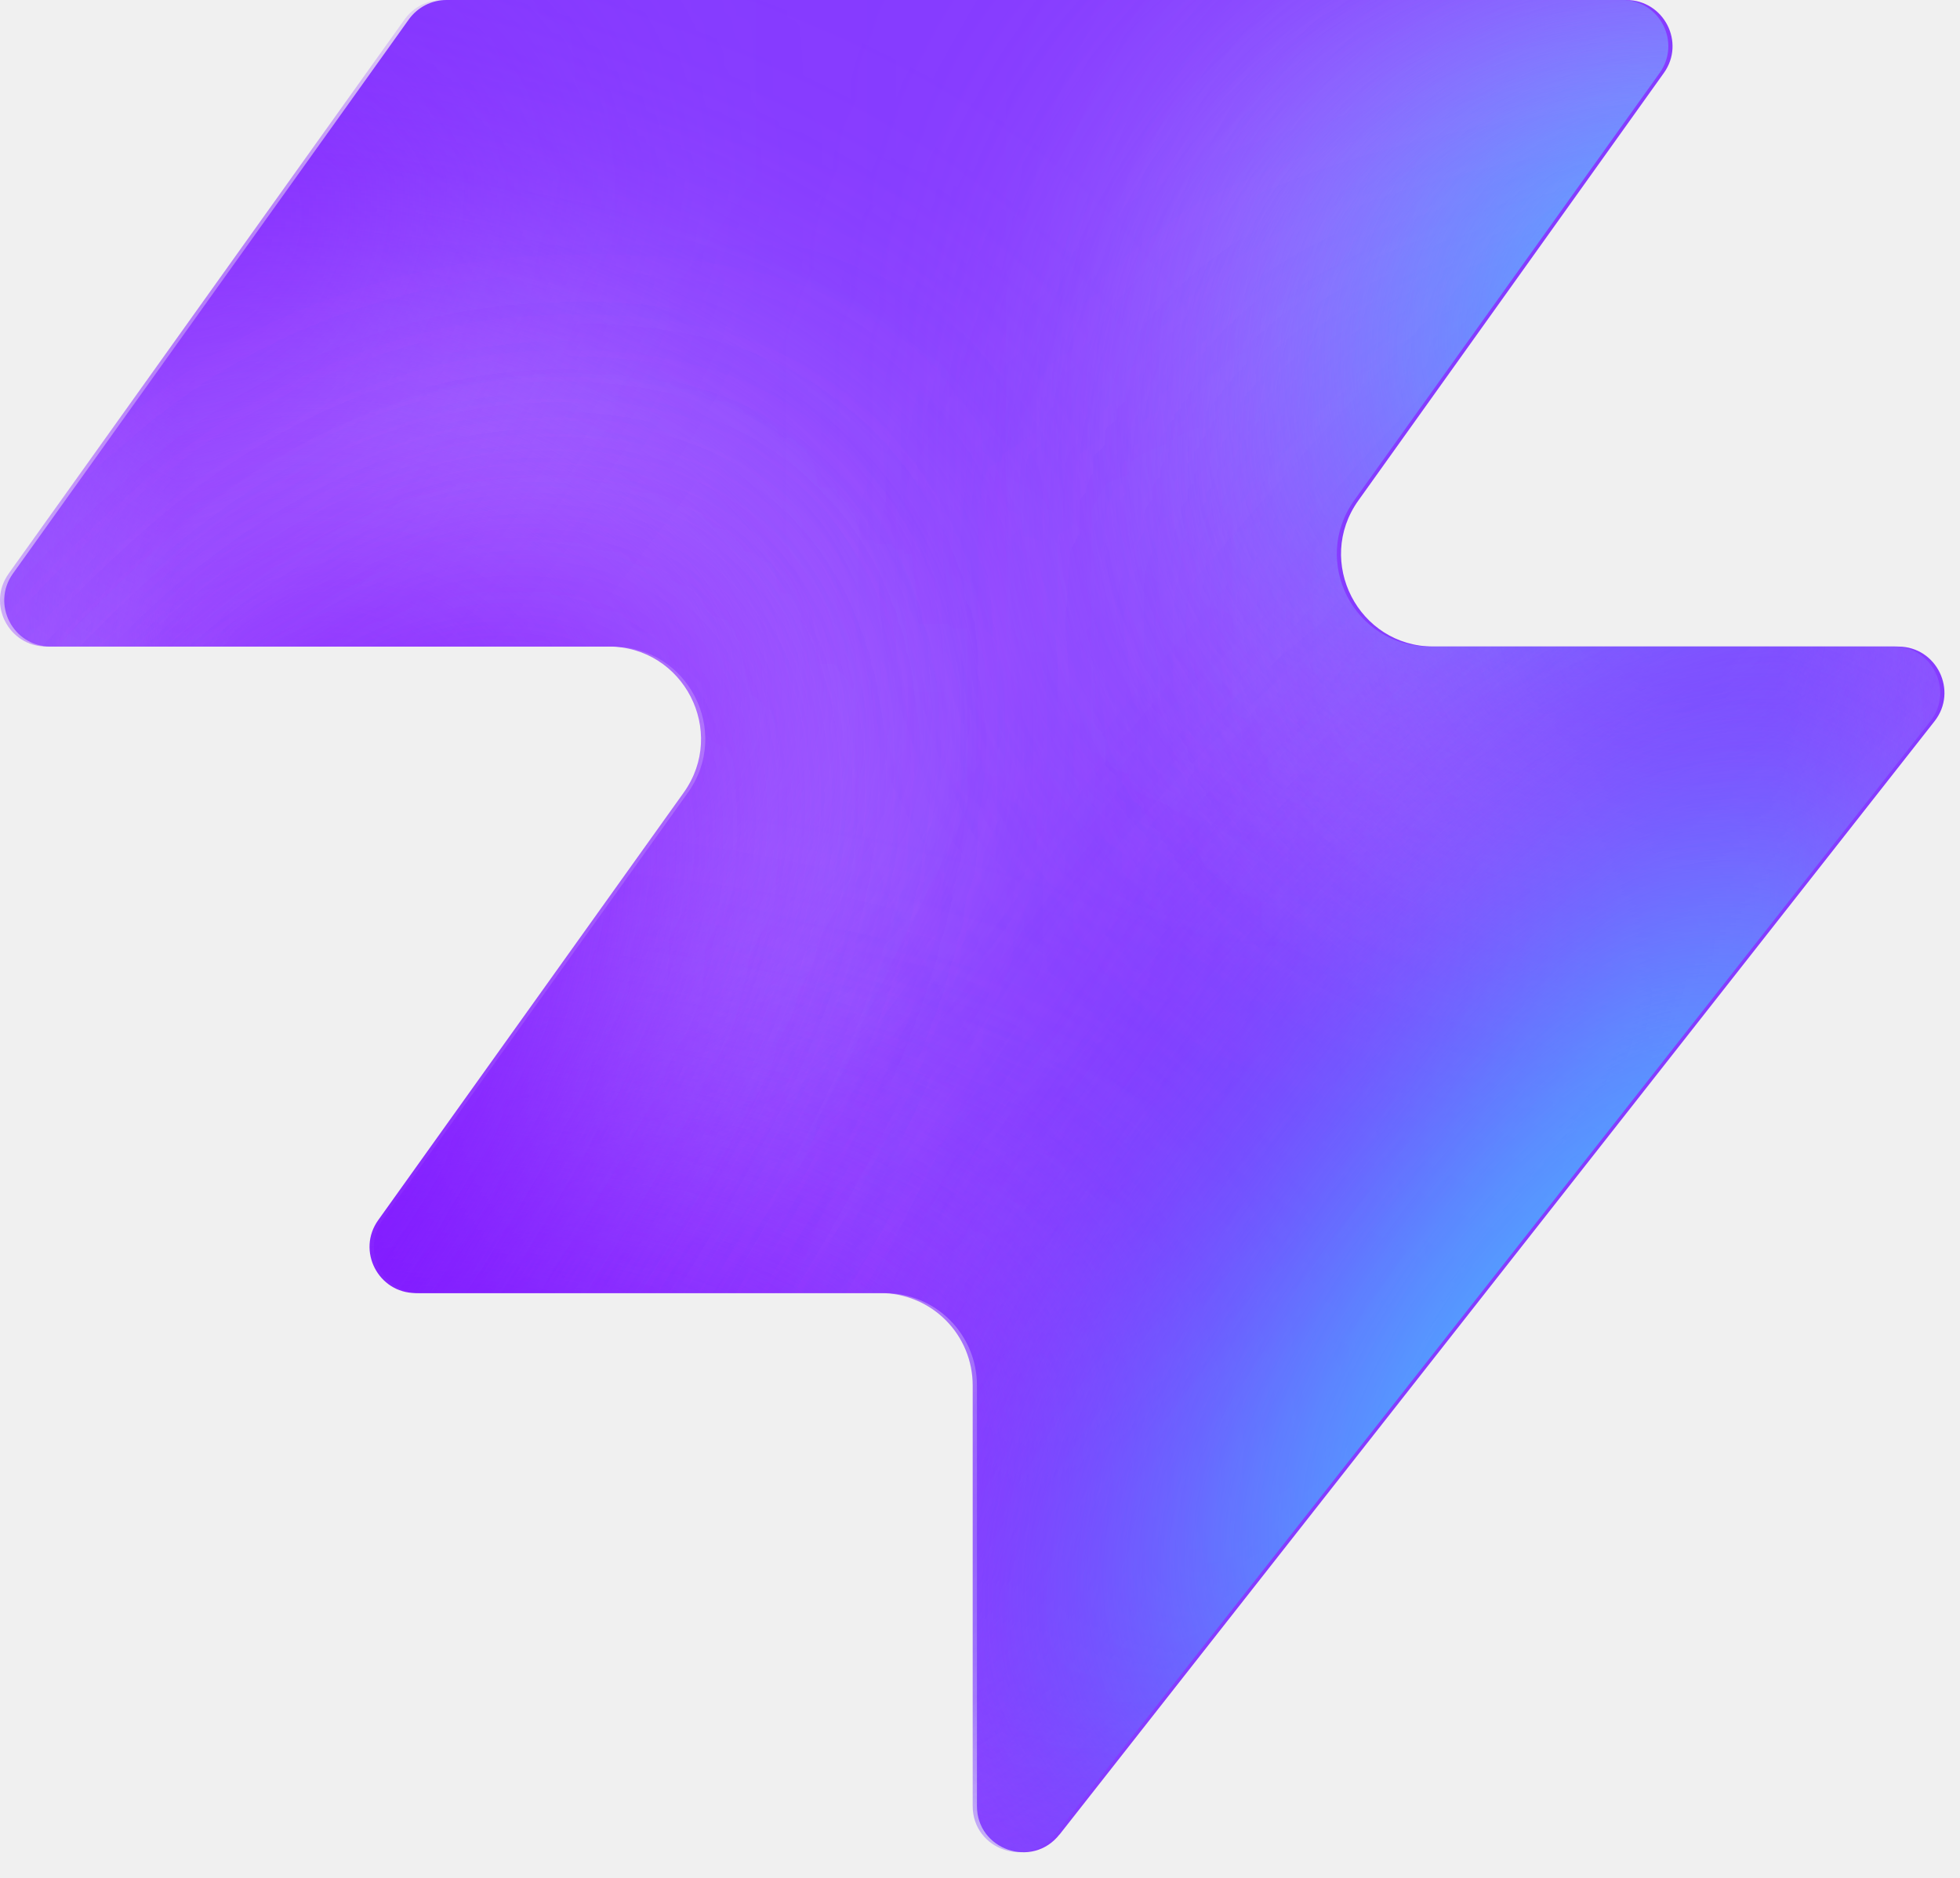
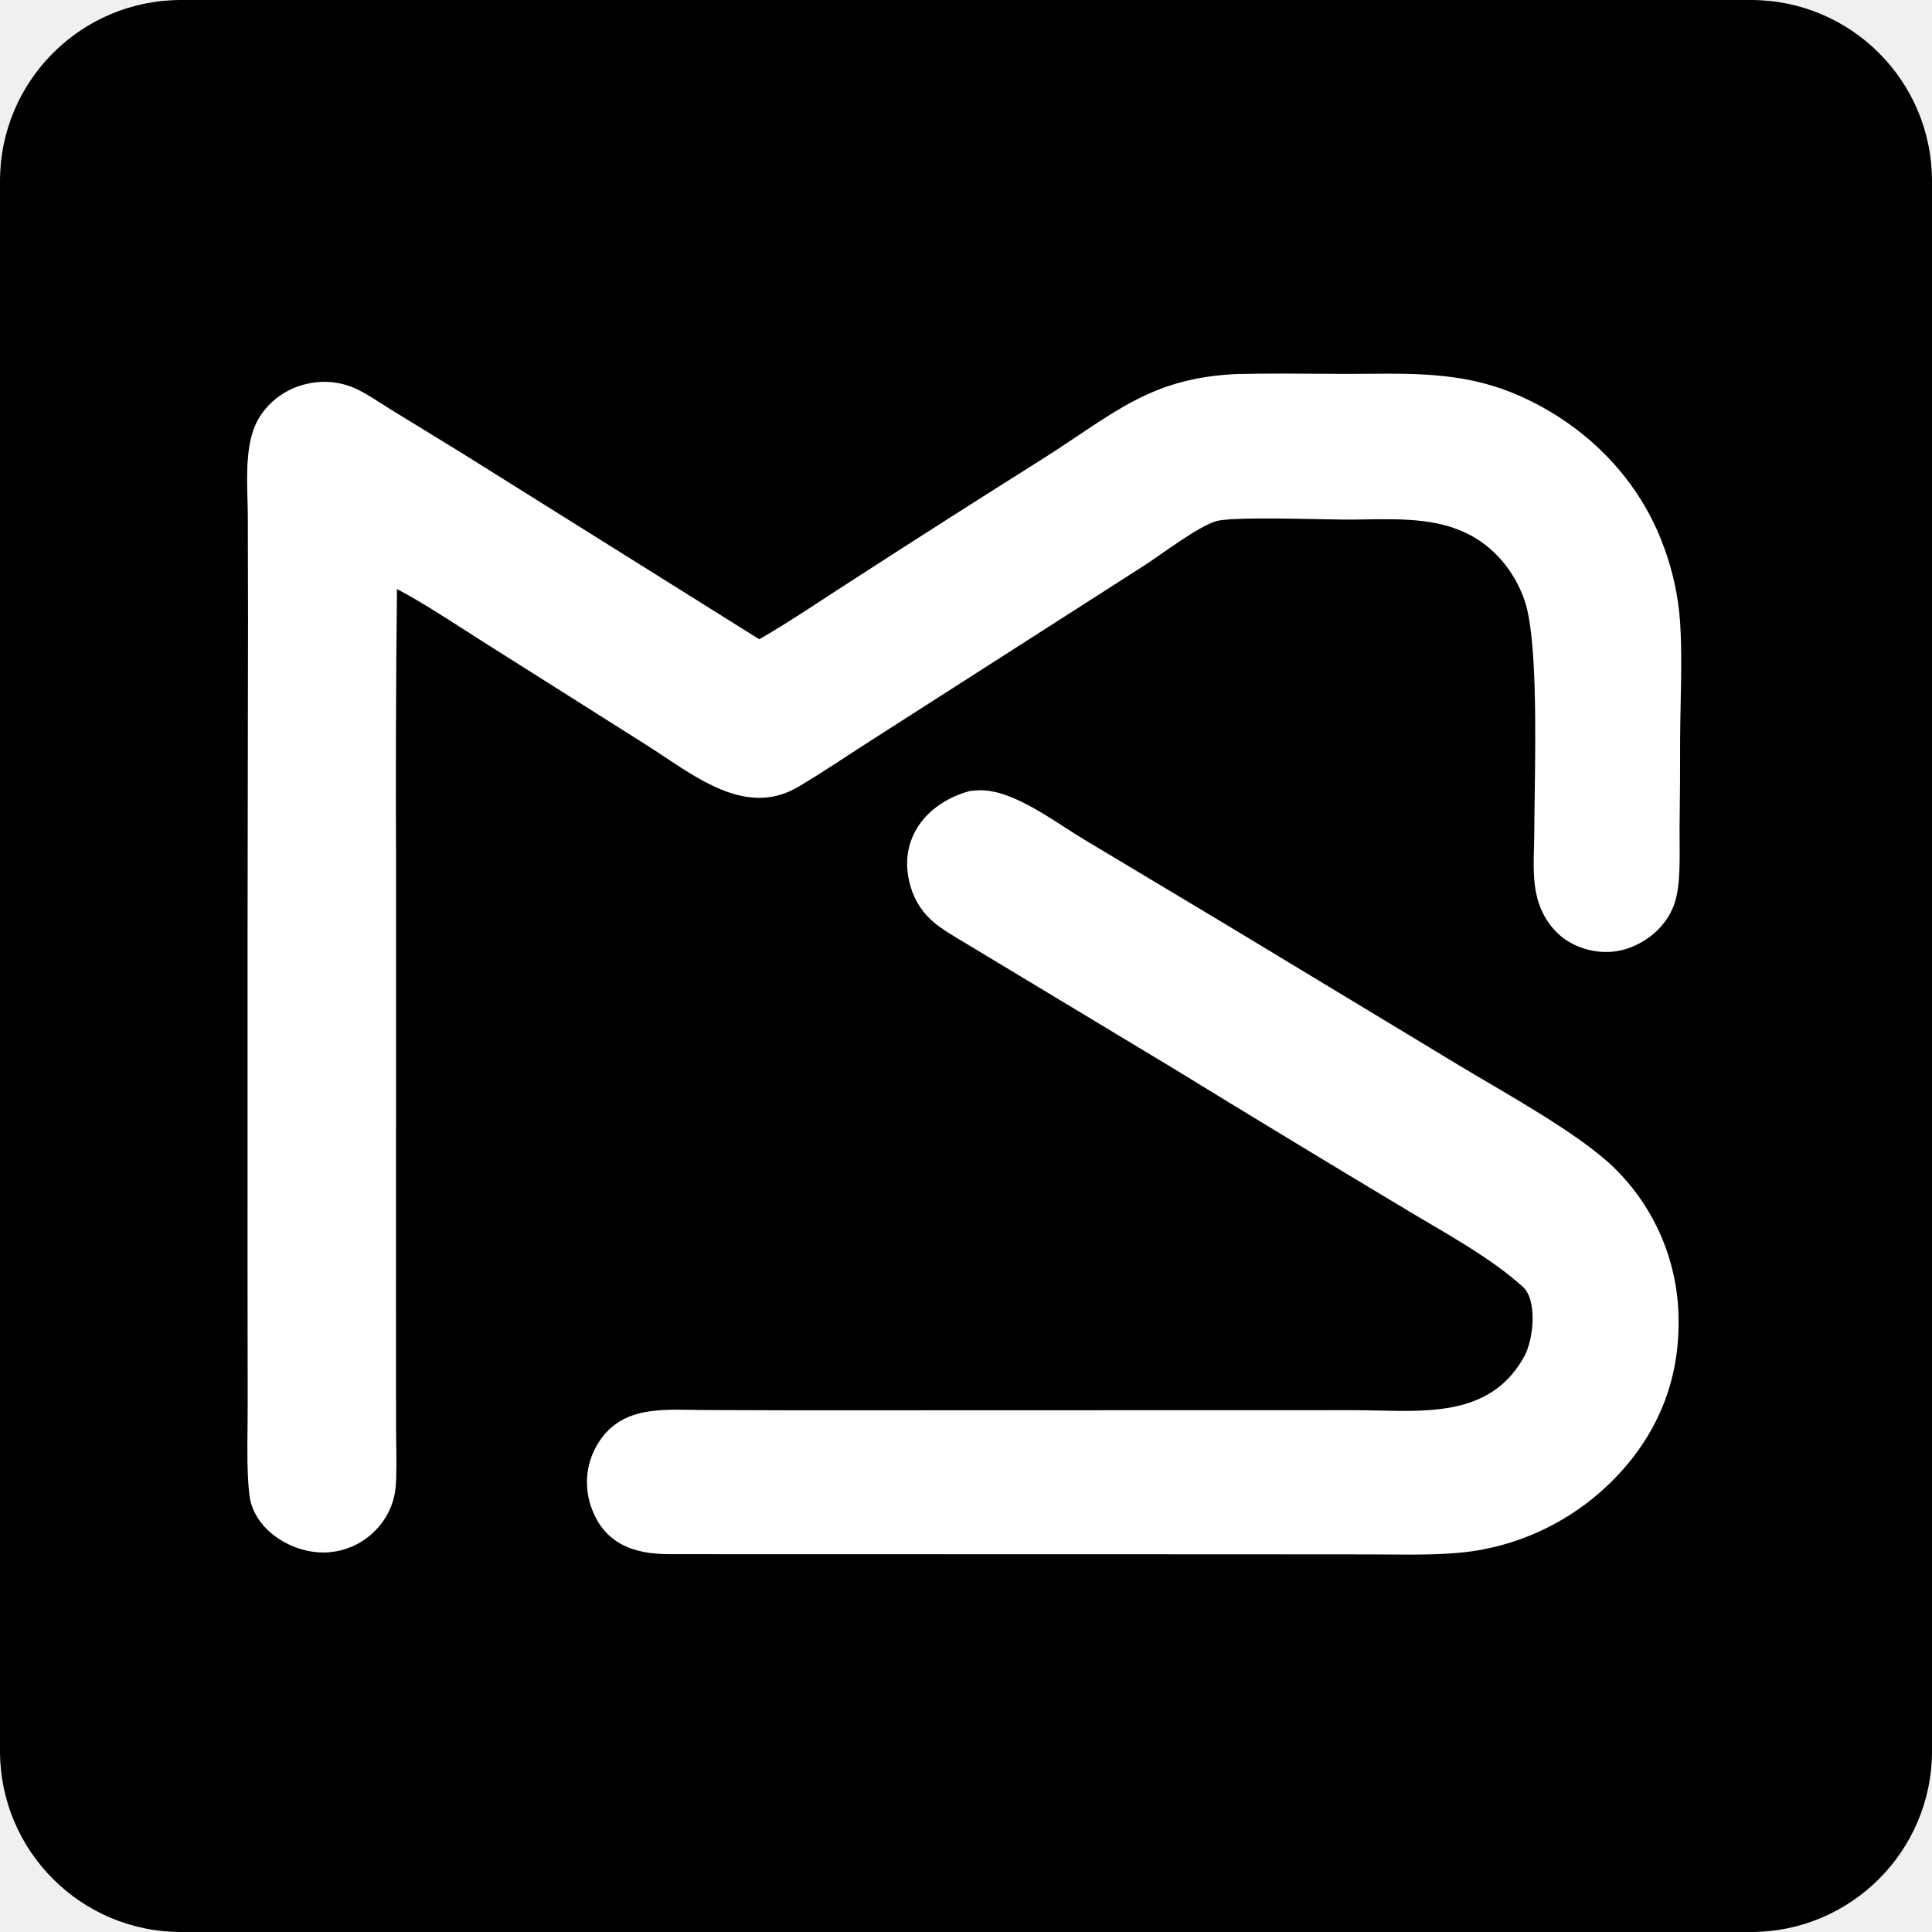
- <svg xmlns="http://www.w3.org/2000/svg" width="48" height="46" fill="none" viewBox="0 0 48 46">
-   <path fill="#863bff" d="M25.946 44.938c-.664.845-2.021.375-2.021-.698V33.937a2.26 2.26 0 0 0-2.262-2.262H10.287c-.92 0-1.456-1.04-.92-1.788l7.48-10.471c1.07-1.497 0-3.578-1.842-3.578H1.237c-.92 0-1.456-1.04-.92-1.788L10.013.474c.214-.297.556-.474.92-.474h28.894c.92 0 1.456 1.04.92 1.788l-7.48 10.471c-1.07 1.498 0 3.579 1.842 3.579h11.377c.943 0 1.473 1.088.89 1.83L25.947 44.94z" style="fill:#863bff;fill:color(display-p3 .525 .23 1);fill-opacity:1" />
-   <mask id="a" width="48" height="46" x="0" y="0" maskUnits="userSpaceOnUse" style="mask-type:alpha">
-     <path fill="#000" d="M25.842 44.938c-.664.844-2.021.375-2.021-.698V33.937a2.26 2.26 0 0 0-2.262-2.262H10.183c-.92 0-1.456-1.04-.92-1.788l7.48-10.471c1.07-1.498 0-3.579-1.842-3.579H1.133c-.92 0-1.456-1.04-.92-1.787L9.91.473c.214-.297.556-.474.92-.474h28.894c.92 0 1.456 1.04.92 1.788l-7.48 10.471c-1.07 1.498 0 3.578 1.842 3.578h11.377c.943 0 1.473 1.088.89 1.832L25.843 44.94z" style="fill:#000;fill-opacity:1" />
-   </mask>
-   <g mask="url(#a)">
-     <g filter="url(#b)">
-       <ellipse cx="5.508" cy="14.704" fill="#ede6ff" rx="5.508" ry="14.704" style="fill:#ede6ff;fill:color(display-p3 .927 .903 1);fill-opacity:1" transform="matrix(.00324 1 1 -.00324 -4.47 31.516)" />
-     </g>
-     <g filter="url(#c)">
-       <ellipse cx="10.399" cy="29.851" fill="#ede6ff" rx="10.399" ry="29.851" style="fill:#ede6ff;fill:color(display-p3 .927 .903 1);fill-opacity:1" transform="matrix(.00324 1 1 -.00324 -39.328 7.883)" />
-     </g>
-     <g filter="url(#d)">
-       <ellipse cx="5.508" cy="30.487" fill="#7e14ff" rx="5.508" ry="30.487" style="fill:#7e14ff;fill:color(display-p3 .492 .077 1);fill-opacity:1" transform="rotate(89.814 -25.913 -14.639)scale(1 -1)" />
-     </g>
-     <g filter="url(#e)">
-       <ellipse cx="5.508" cy="30.599" fill="#7e14ff" rx="5.508" ry="30.599" style="fill:#7e14ff;fill:color(display-p3 .492 .077 1);fill-opacity:1" transform="rotate(89.814 -32.644 -3.334)scale(1 -1)" />
-     </g>
-     <g filter="url(#f)">
-       <ellipse cx="5.508" cy="30.599" fill="#7e14ff" rx="5.508" ry="30.599" style="fill:#7e14ff;fill:color(display-p3 .492 .077 1);fill-opacity:1" transform="matrix(.00324 1 1 -.00324 -34.34 30.47)" />
-     </g>
-     <g filter="url(#g)">
-       <ellipse cx="14.072" cy="22.078" fill="#ede6ff" rx="14.072" ry="22.078" style="fill:#ede6ff;fill:color(display-p3 .927 .903 1);fill-opacity:1" transform="rotate(93.35 24.506 48.493)scale(-1 1)" />
-     </g>
-     <g filter="url(#h)">
-       <ellipse cx="3.47" cy="21.501" fill="#7e14ff" rx="3.47" ry="21.501" style="fill:#7e14ff;fill:color(display-p3 .492 .077 1);fill-opacity:1" transform="rotate(89.009 28.708 47.59)scale(-1 1)" />
-     </g>
-     <g filter="url(#i)">
-       <ellipse cx="3.47" cy="21.501" fill="#7e14ff" rx="3.47" ry="21.501" style="fill:#7e14ff;fill:color(display-p3 .492 .077 1);fill-opacity:1" transform="rotate(89.009 28.708 47.59)scale(-1 1)" />
-     </g>
-     <g filter="url(#j)">
-       <ellipse cx=".387" cy="8.972" fill="#7e14ff" rx="4.407" ry="29.108" style="fill:#7e14ff;fill:color(display-p3 .492 .077 1);fill-opacity:1" transform="rotate(39.51 .387 8.972)" />
-     </g>
-     <g filter="url(#k)">
-       <ellipse cx="47.523" cy="-6.092" fill="#7e14ff" rx="4.407" ry="29.108" style="fill:#7e14ff;fill:color(display-p3 .492 .077 1);fill-opacity:1" transform="rotate(37.892 47.523 -6.092)" />
-     </g>
-     <g filter="url(#l)">
-       <ellipse cx="41.412" cy="6.333" fill="#47bfff" rx="5.971" ry="9.665" style="fill:#47bfff;fill:color(display-p3 .28 .748 1);fill-opacity:1" transform="rotate(37.892 41.412 6.333)" />
-     </g>
-     <g filter="url(#m)">
-       <ellipse cx="-1.879" cy="38.332" fill="#7e14ff" rx="4.407" ry="29.108" style="fill:#7e14ff;fill:color(display-p3 .492 .077 1);fill-opacity:1" transform="rotate(37.892 -1.88 38.332)" />
-     </g>
-     <g filter="url(#n)">
-       <ellipse cx="-1.879" cy="38.332" fill="#7e14ff" rx="4.407" ry="29.108" style="fill:#7e14ff;fill:color(display-p3 .492 .077 1);fill-opacity:1" transform="rotate(37.892 -1.88 38.332)" />
-     </g>
-     <g filter="url(#o)">
-       <ellipse cx="35.651" cy="29.907" fill="#7e14ff" rx="4.407" ry="29.108" style="fill:#7e14ff;fill:color(display-p3 .492 .077 1);fill-opacity:1" transform="rotate(37.892 35.651 29.907)" />
-     </g>
-     <g filter="url(#p)">
-       <ellipse cx="38.418" cy="32.4" fill="#47bfff" rx="5.971" ry="15.297" style="fill:#47bfff;fill:color(display-p3 .28 .748 1);fill-opacity:1" transform="rotate(37.892 38.418 32.4)" />
-     </g>
-   </g>
-   <defs>
-     <filter id="b" width="60.045" height="41.654" x="-19.77" y="16.149" color-interpolation-filters="sRGB" filterUnits="userSpaceOnUse">
-       <feFlood flood-opacity="0" result="BackgroundImageFix" />
-       <feBlend in="SourceGraphic" in2="BackgroundImageFix" result="shape" />
-       <feGaussianBlur result="effect1_foregroundBlur_2002_17158" stdDeviation="7.659" />
-     </filter>
-     <filter id="c" width="90.34" height="51.437" x="-54.613" y="-7.533" color-interpolation-filters="sRGB" filterUnits="userSpaceOnUse">
-       <feFlood flood-opacity="0" result="BackgroundImageFix" />
-       <feBlend in="SourceGraphic" in2="BackgroundImageFix" result="shape" />
-       <feGaussianBlur result="effect1_foregroundBlur_2002_17158" stdDeviation="7.659" />
-     </filter>
-     <filter id="d" width="79.355" height="29.4" x="-49.64" y="2.03" color-interpolation-filters="sRGB" filterUnits="userSpaceOnUse">
-       <feFlood flood-opacity="0" result="BackgroundImageFix" />
-       <feBlend in="SourceGraphic" in2="BackgroundImageFix" result="shape" />
-       <feGaussianBlur result="effect1_foregroundBlur_2002_17158" stdDeviation="4.596" />
-     </filter>
-     <filter id="e" width="79.579" height="29.4" x="-45.045" y="20.029" color-interpolation-filters="sRGB" filterUnits="userSpaceOnUse">
-       <feFlood flood-opacity="0" result="BackgroundImageFix" />
-       <feBlend in="SourceGraphic" in2="BackgroundImageFix" result="shape" />
-       <feGaussianBlur result="effect1_foregroundBlur_2002_17158" stdDeviation="4.596" />
-     </filter>
-     <filter id="f" width="79.579" height="29.4" x="-43.513" y="21.178" color-interpolation-filters="sRGB" filterUnits="userSpaceOnUse">
-       <feFlood flood-opacity="0" result="BackgroundImageFix" />
-       <feBlend in="SourceGraphic" in2="BackgroundImageFix" result="shape" />
-       <feGaussianBlur result="effect1_foregroundBlur_2002_17158" stdDeviation="4.596" />
-     </filter>
-     <filter id="g" width="74.749" height="58.852" x="15.756" y="-17.901" color-interpolation-filters="sRGB" filterUnits="userSpaceOnUse">
-       <feFlood flood-opacity="0" result="BackgroundImageFix" />
-       <feBlend in="SourceGraphic" in2="BackgroundImageFix" result="shape" />
-       <feGaussianBlur result="effect1_foregroundBlur_2002_17158" stdDeviation="7.659" />
-     </filter>
-     <filter id="h" width="61.377" height="25.362" x="23.548" y="2.284" color-interpolation-filters="sRGB" filterUnits="userSpaceOnUse">
-       <feFlood flood-opacity="0" result="BackgroundImageFix" />
-       <feBlend in="SourceGraphic" in2="BackgroundImageFix" result="shape" />
-       <feGaussianBlur result="effect1_foregroundBlur_2002_17158" stdDeviation="4.596" />
-     </filter>
-     <filter id="i" width="61.377" height="25.362" x="23.548" y="2.284" color-interpolation-filters="sRGB" filterUnits="userSpaceOnUse">
-       <feFlood flood-opacity="0" result="BackgroundImageFix" />
-       <feBlend in="SourceGraphic" in2="BackgroundImageFix" result="shape" />
-       <feGaussianBlur result="effect1_foregroundBlur_2002_17158" stdDeviation="4.596" />
-     </filter>
-     <filter id="j" width="56.045" height="63.649" x="-27.636" y="-22.853" color-interpolation-filters="sRGB" filterUnits="userSpaceOnUse">
-       <feFlood flood-opacity="0" result="BackgroundImageFix" />
-       <feBlend in="SourceGraphic" in2="BackgroundImageFix" result="shape" />
-       <feGaussianBlur result="effect1_foregroundBlur_2002_17158" stdDeviation="4.596" />
-     </filter>
-     <filter id="k" width="54.814" height="64.646" x="20.116" y="-38.415" color-interpolation-filters="sRGB" filterUnits="userSpaceOnUse">
-       <feFlood flood-opacity="0" result="BackgroundImageFix" />
-       <feBlend in="SourceGraphic" in2="BackgroundImageFix" result="shape" />
-       <feGaussianBlur result="effect1_foregroundBlur_2002_17158" stdDeviation="4.596" />
-     </filter>
-     <filter id="l" width="33.541" height="35.313" x="24.641" y="-11.323" color-interpolation-filters="sRGB" filterUnits="userSpaceOnUse">
-       <feFlood flood-opacity="0" result="BackgroundImageFix" />
-       <feBlend in="SourceGraphic" in2="BackgroundImageFix" result="shape" />
-       <feGaussianBlur result="effect1_foregroundBlur_2002_17158" stdDeviation="4.596" />
-     </filter>
-     <filter id="m" width="54.814" height="64.646" x="-29.286" y="6.009" color-interpolation-filters="sRGB" filterUnits="userSpaceOnUse">
-       <feFlood flood-opacity="0" result="BackgroundImageFix" />
-       <feBlend in="SourceGraphic" in2="BackgroundImageFix" result="shape" />
-       <feGaussianBlur result="effect1_foregroundBlur_2002_17158" stdDeviation="4.596" />
-     </filter>
-     <filter id="n" width="54.814" height="64.646" x="-29.286" y="6.009" color-interpolation-filters="sRGB" filterUnits="userSpaceOnUse">
-       <feFlood flood-opacity="0" result="BackgroundImageFix" />
-       <feBlend in="SourceGraphic" in2="BackgroundImageFix" result="shape" />
-       <feGaussianBlur result="effect1_foregroundBlur_2002_17158" stdDeviation="4.596" />
-     </filter>
-     <filter id="o" width="54.814" height="64.646" x="8.244" y="-2.416" color-interpolation-filters="sRGB" filterUnits="userSpaceOnUse">
-       <feFlood flood-opacity="0" result="BackgroundImageFix" />
-       <feBlend in="SourceGraphic" in2="BackgroundImageFix" result="shape" />
-       <feGaussianBlur result="effect1_foregroundBlur_2002_17158" stdDeviation="4.596" />
-     </filter>
-     <filter id="p" width="39.409" height="43.623" x="18.713" y="10.588" color-interpolation-filters="sRGB" filterUnits="userSpaceOnUse">
-       <feFlood flood-opacity="0" result="BackgroundImageFix" />
-       <feBlend in="SourceGraphic" in2="BackgroundImageFix" result="shape" />
-       <feGaussianBlur result="effect1_foregroundBlur_2002_17158" stdDeviation="4.596" />
-     </filter>
-   </defs>
+ <svg xmlns="http://www.w3.org/2000/svg" width="683" height="683" viewBox="0 0 683 683" fill="none">
+   <rect width="683" height="683" rx="64" fill="black" />
+   <path d="M469.624 132.148H469.641L472.652 132.169C476.226 132.194 479.73 132.168 483.181 132.142C502.046 132.001 519.32 131.872 537.713 140.161C560.127 150.261 578.3 168.086 587.317 191.021C590.563 199.128 592.687 207.64 593.63 216.321C594.614 225.625 594.364 237.965 594.137 249.152C594.05 253.411 593.967 257.503 593.957 261.196C593.974 271.7 593.908 282.204 593.76 292.707C593.75 294.411 593.763 296.129 593.776 297.854V297.866V297.888C593.809 302.368 593.842 306.888 593.484 311.293C593.204 314.742 592.592 318.302 591.151 321.468C588.22 327.904 582.536 332.716 575.945 335.113C569.468 337.469 562.367 336.838 556.208 333.805C549.701 330.601 545.288 324.429 543.453 317.5C541.946 311.812 542.126 305.332 542.298 299.168C542.349 297.315 542.4 295.49 542.404 293.724C542.411 290.483 542.471 286.415 542.538 281.822V281.812C542.863 259.528 543.368 224.884 538.973 212.258C535.372 201.911 528.151 193.104 518.182 188.375C507.372 183.246 494.908 183.438 482.947 183.622H482.945H482.935C480.488 183.66 478.062 183.697 475.675 183.689C473.736 183.682 470.726 183.622 467.146 183.55H467.125H467.104C454.378 183.294 434.5 182.894 429.932 184.247C423.291 186.213 410.334 196.227 403.84 200.355L309.452 260.795C300.398 266.512 291.24 272.85 282.042 278.244C265.541 287.921 249.465 277.229 234.963 267.583C232.602 266.013 230.283 264.47 228.01 263.048L172.146 227.744C162.471 221.639 150.191 213.399 140.334 208.232C139.964 241.57 139.861 274.91 140.027 308.25L139.989 460.489L140.007 503.734C140.009 505.112 140.033 506.894 140.06 508.867C140.14 514.793 140.243 522.441 139.849 526.026C139.364 530.667 137.581 535.077 134.705 538.752C130.405 544.34 124.008 547.93 116.998 548.688C104.729 550.096 89.72 541.533 88.172 528.519C87.322 521.377 87.419 512.727 87.509 504.694V504.692V504.687L87.511 504.519L87.513 504.349L87.515 504.185C87.543 501.566 87.571 499.016 87.56 496.613L87.511 449.758L87.517 331.107L87.681 218.781L87.609 182.55C87.601 180.701 87.547 178.739 87.491 176.71C87.218 166.772 86.901 155.229 91.699 147.52C95.482 141.484 101.535 137.226 108.494 135.704C113.999 134.408 119.772 134.879 124.994 137.051C128.974 138.686 134.992 142.826 138.948 145.256L163.577 160.355L268.407 225.985C278.735 220.139 292.515 210.75 302.78 204.193C324.782 189.98 346.866 175.896 369.032 161.941C393.922 146.114 406.714 133.537 437.381 132.23C447.798 131.991 459.026 132.072 469.589 132.148H469.607H469.624Z" fill="white" />
+   <path d="M342.958 279.612C344.056 279.497 345.158 279.42 346.262 279.381C355.795 279.13 367.245 286.535 376.599 292.585C378.891 294.067 381.056 295.467 383.037 296.654L434.406 327.434L515.557 376.476C531.506 386.141 558.406 400.732 570.878 413.079C585.399 427.391 593.525 446.96 593.411 467.348C593.506 489.117 585.433 507.974 570.079 523.411C557.645 535.89 541.758 544.358 524.466 547.722C514.381 549.739 501.756 549.636 490.546 549.545H490.537H490.52C488.349 549.527 486.23 549.51 484.194 549.509L433.409 549.474L236.875 549.429C223.573 549.487 212.975 545.468 208.652 531.718C206.617 525.083 207.294 517.912 210.537 511.776C218.003 497.97 231.247 498.193 244.414 498.415C245.87 498.44 247.325 498.464 248.771 498.47L280.746 498.576L434.39 498.531L478.535 498.525C481.418 498.524 484.351 498.59 487.3 498.657H487.303C507.249 499.106 527.944 499.572 538.923 479.393C542.182 473.401 543.533 459.605 538.355 454.913C526.606 444.266 510.237 435.569 496.508 427.251C469.162 410.867 441.902 394.338 414.732 377.664C389.796 362.614 364.823 347.588 339.877 332.555C336.714 330.649 333.407 328.732 330.536 326.407C326.354 323.031 323.323 318.441 321.861 313.269C317.108 296.927 327.309 283.783 342.958 279.612Z" fill="white" />
</svg>
